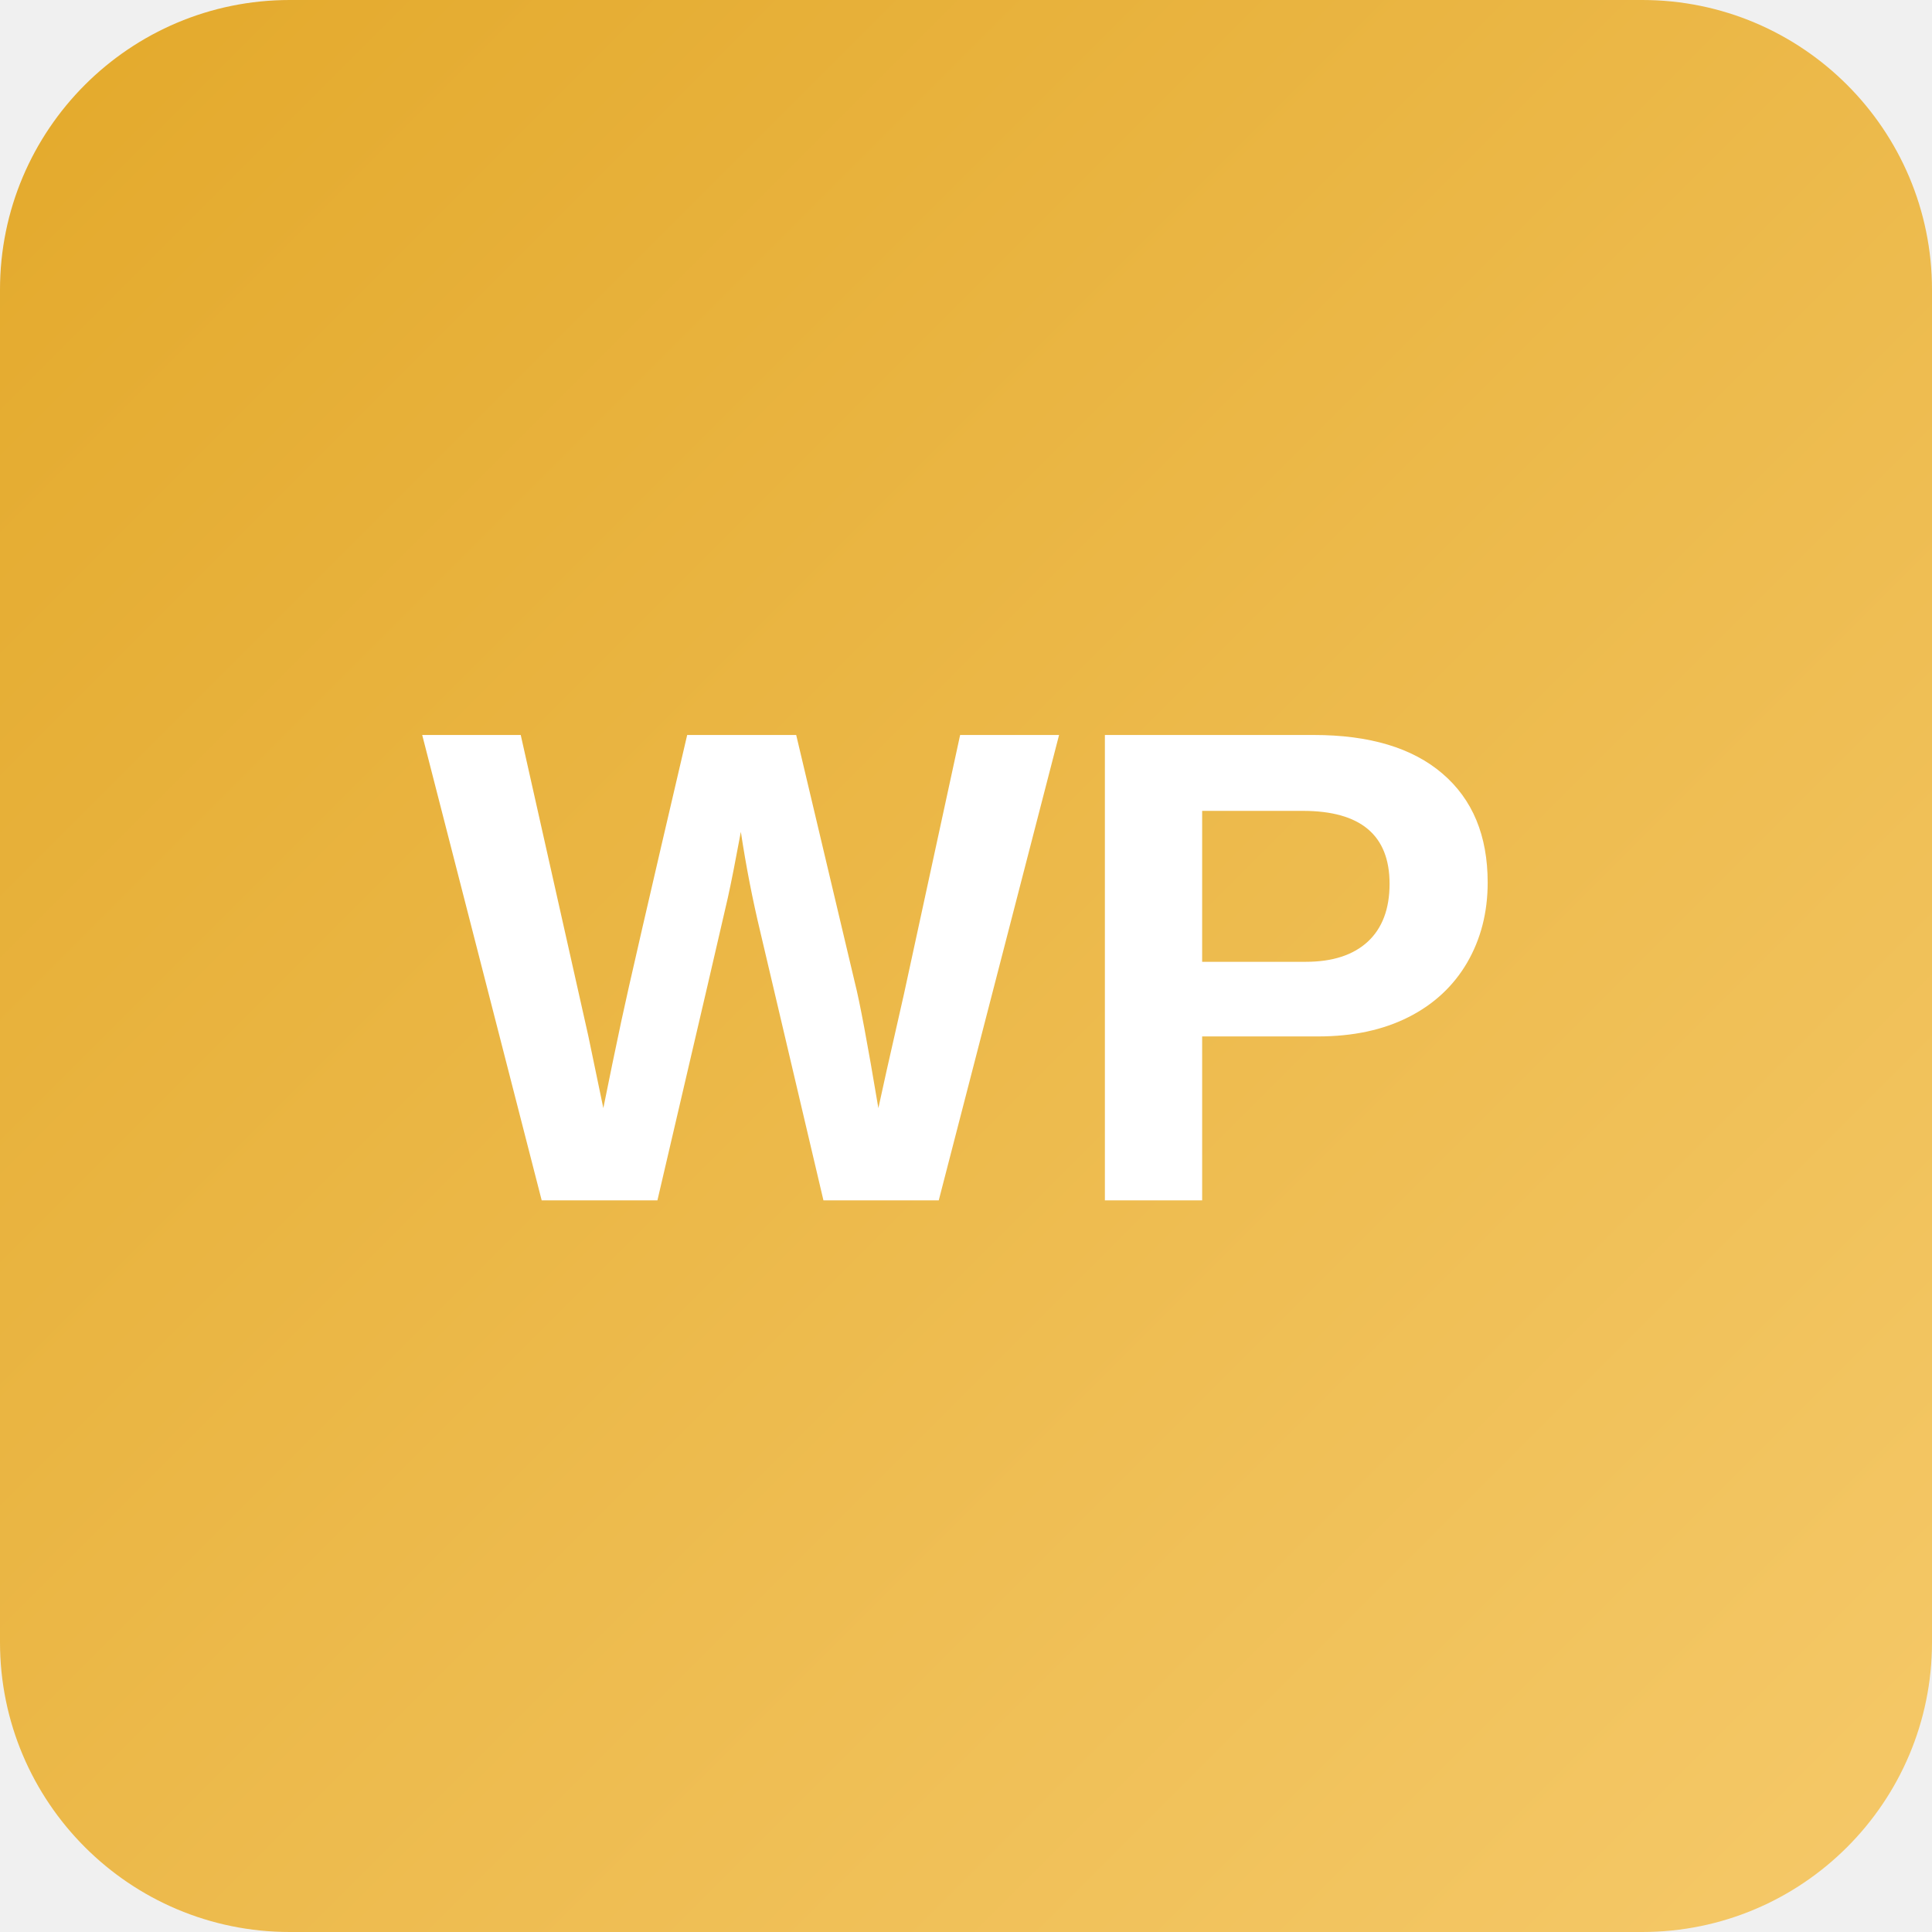
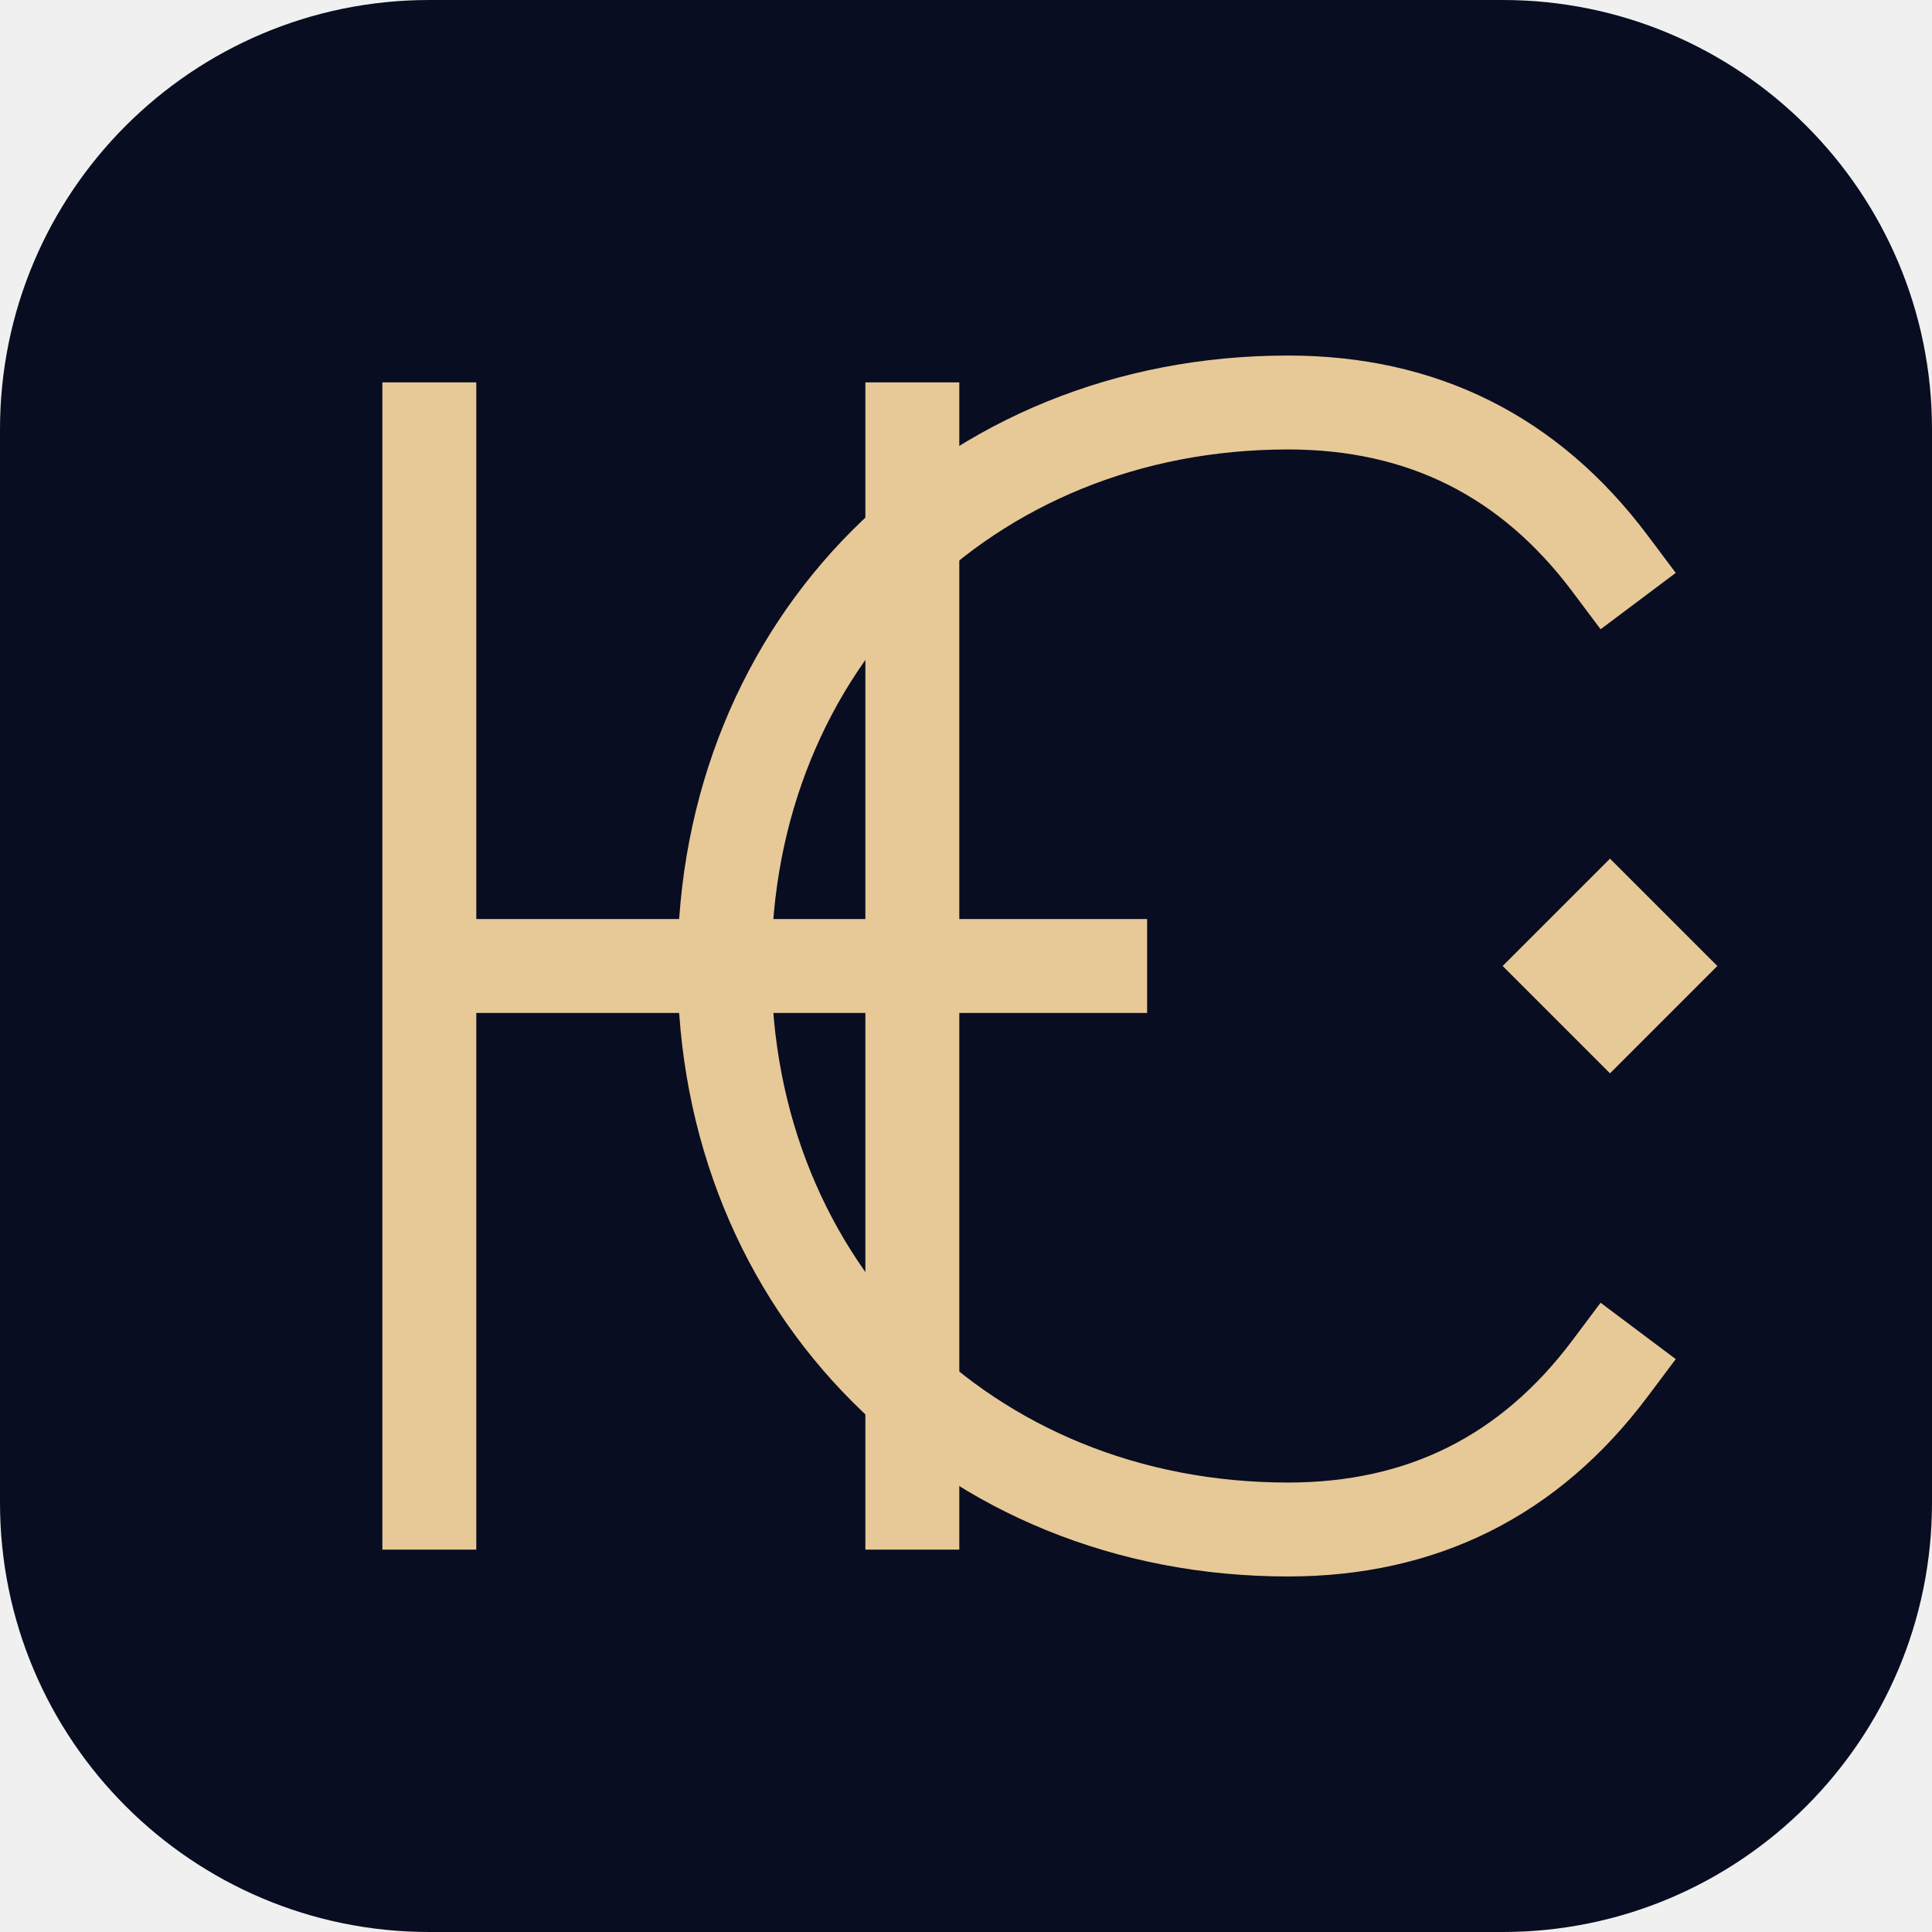
- <svg xmlns="http://www.w3.org/2000/svg" width="72" height="72" viewBox="0 0 72 72">
-   <defs>
-     <linearGradient id="grad" x1="0%" y1="0%" x2="100%" y2="100%">
-       <stop offset="0%" style="stop-color:#E3A92B;stop-opacity:1" />
-       <stop offset="100%" style="stop-color:#F5C969;stop-opacity:1" />
-     </linearGradient>
-   </defs>
-   <rect width="72" height="72" rx="10.8" fill="url(#grad)" />
-   <text x="50%" y="50%" font-family="Arial, sans-serif" font-size="25.2" font-weight="bold" fill="white" text-anchor="middle" dominant-baseline="central">WP</text>
+ <svg xmlns="http://www.w3.org/2000/svg" viewBox="0 0 72 72" fill="none">
+   <rect width="72" height="72" rx="16" fill="#090d21" />
+   <g stroke="#e7c997" stroke-width="3.5" stroke-linecap="square">
+     <path d="M16 16v40M34 16v40M16 36h25" />
+     <path d="M60 21c-3-4-7-6-12-6-12 0-21 9-21 21s9 21 21 21c5 0 9-2 12-6" />
+   </g>
+   <path d="m60 32 4 4-4 4-4-4 4-4Z" fill="#e7c997" />
</svg>
